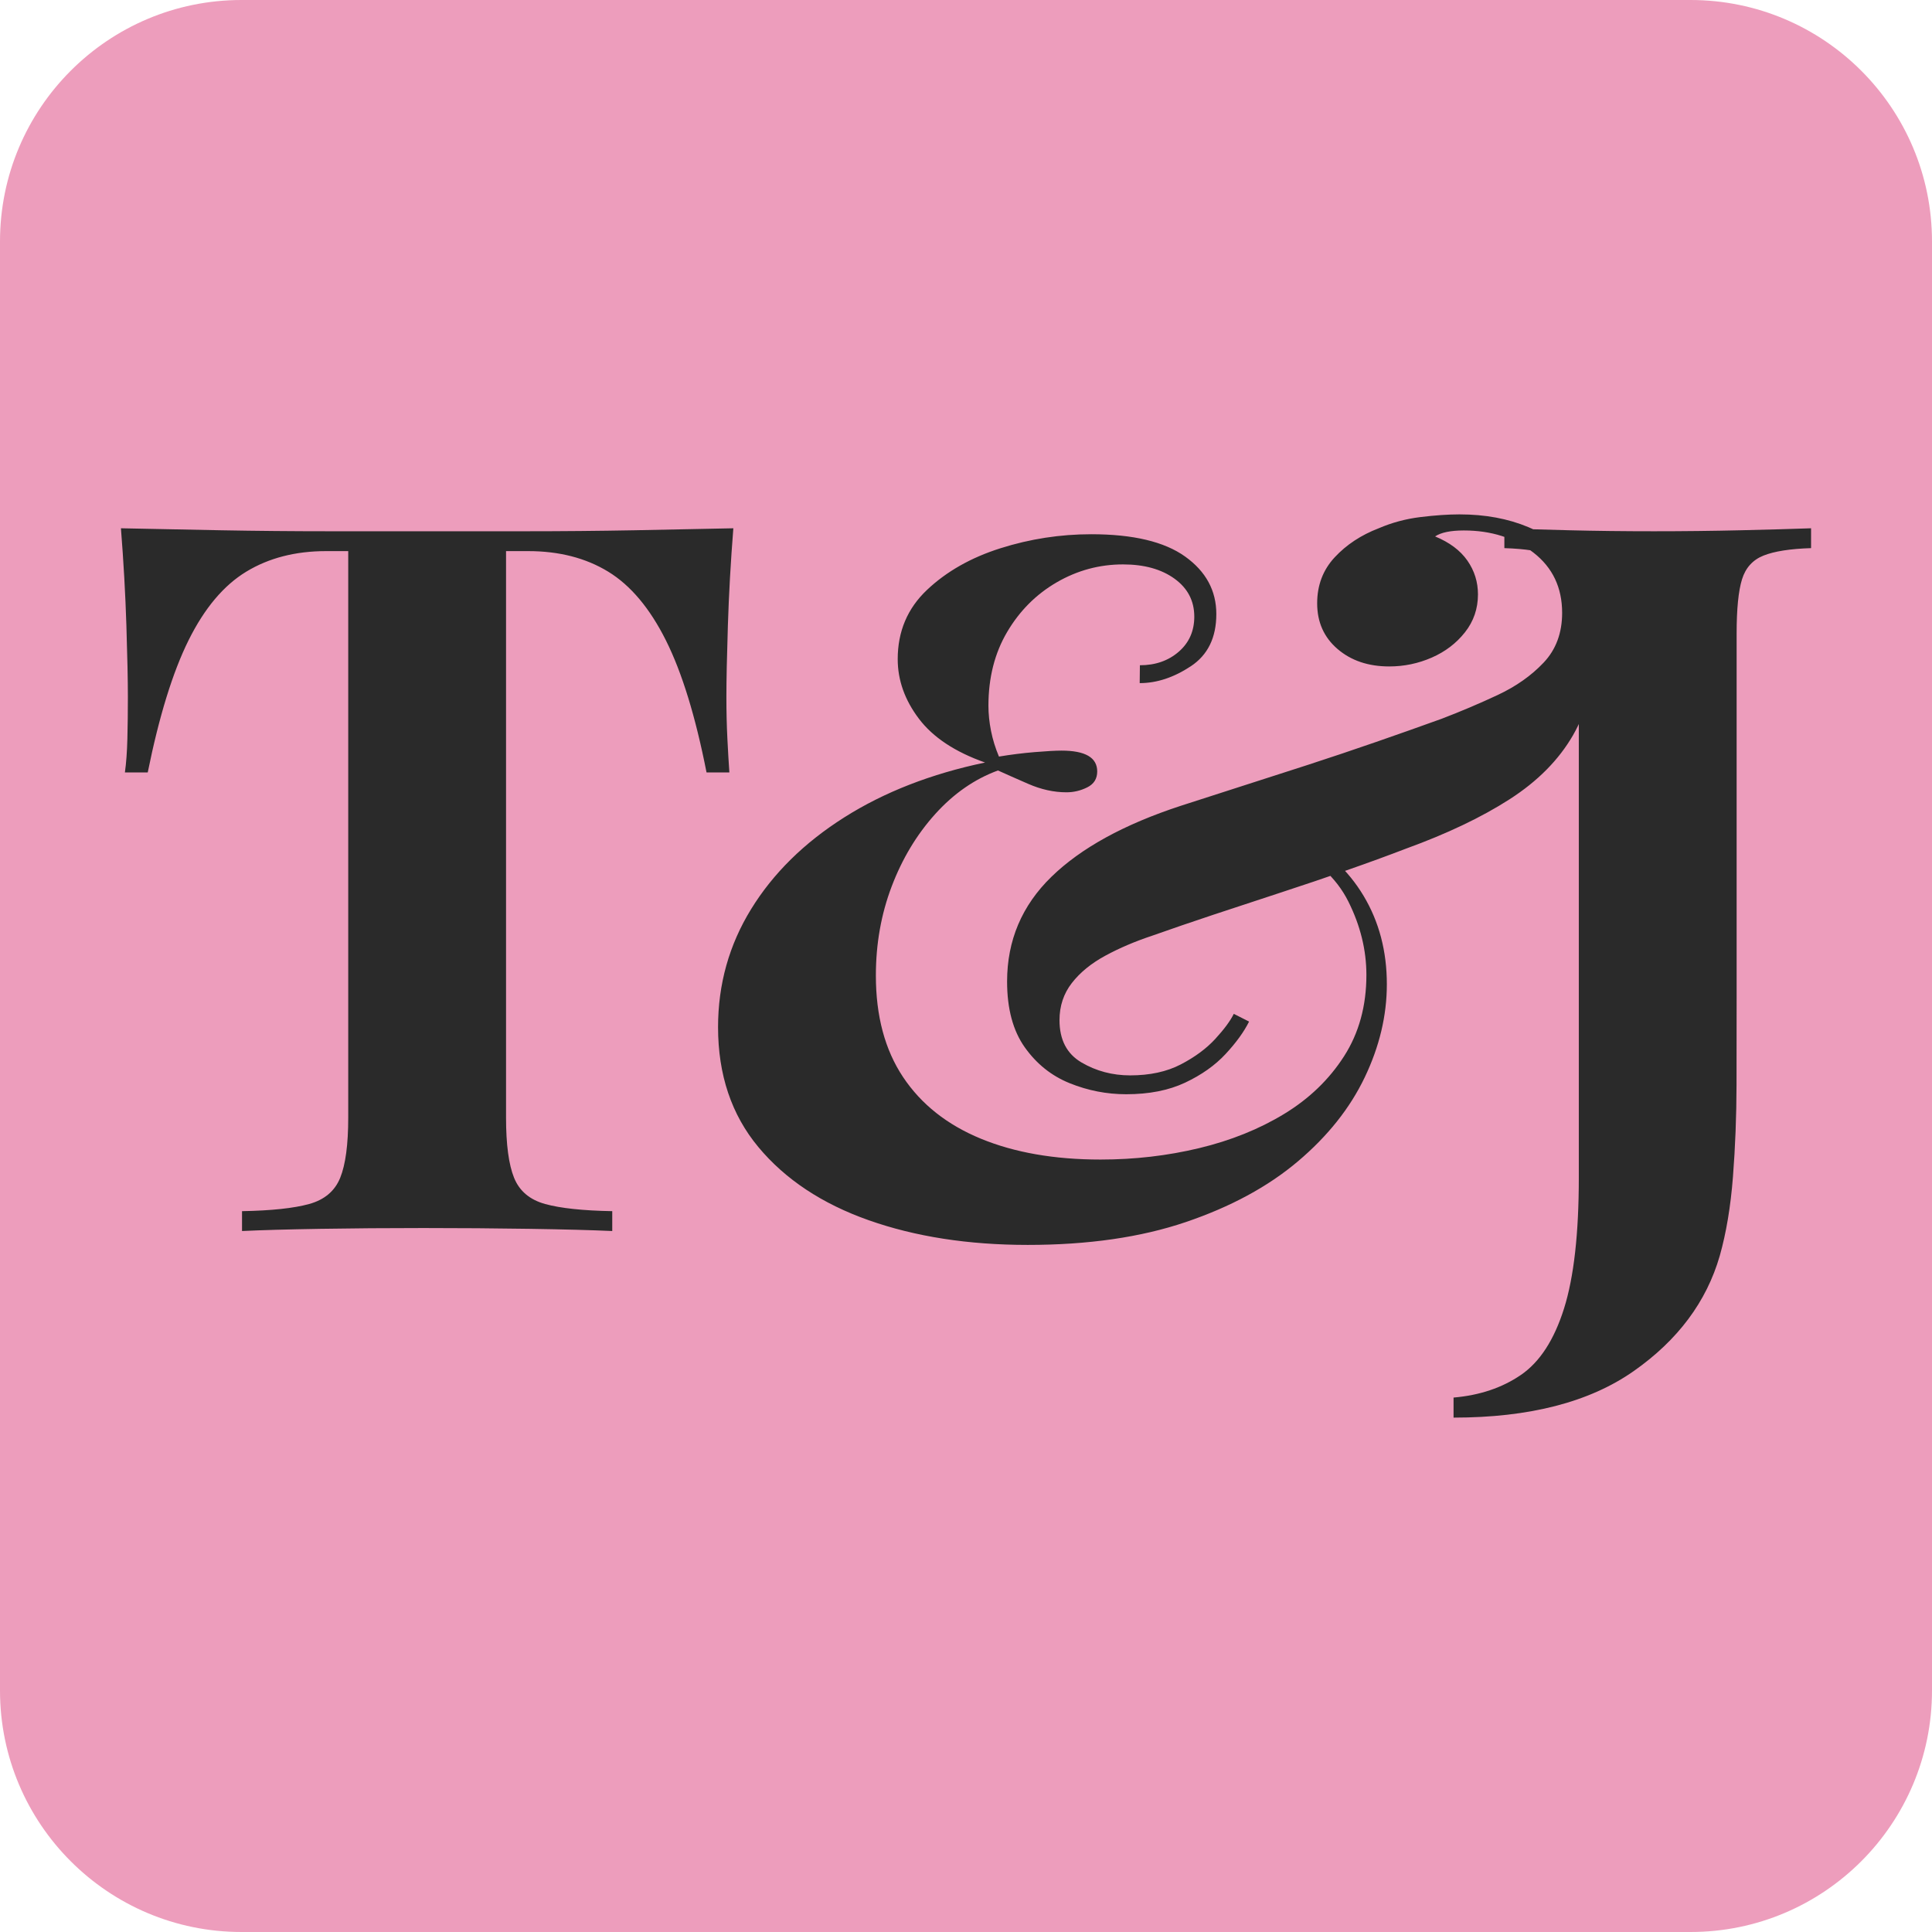
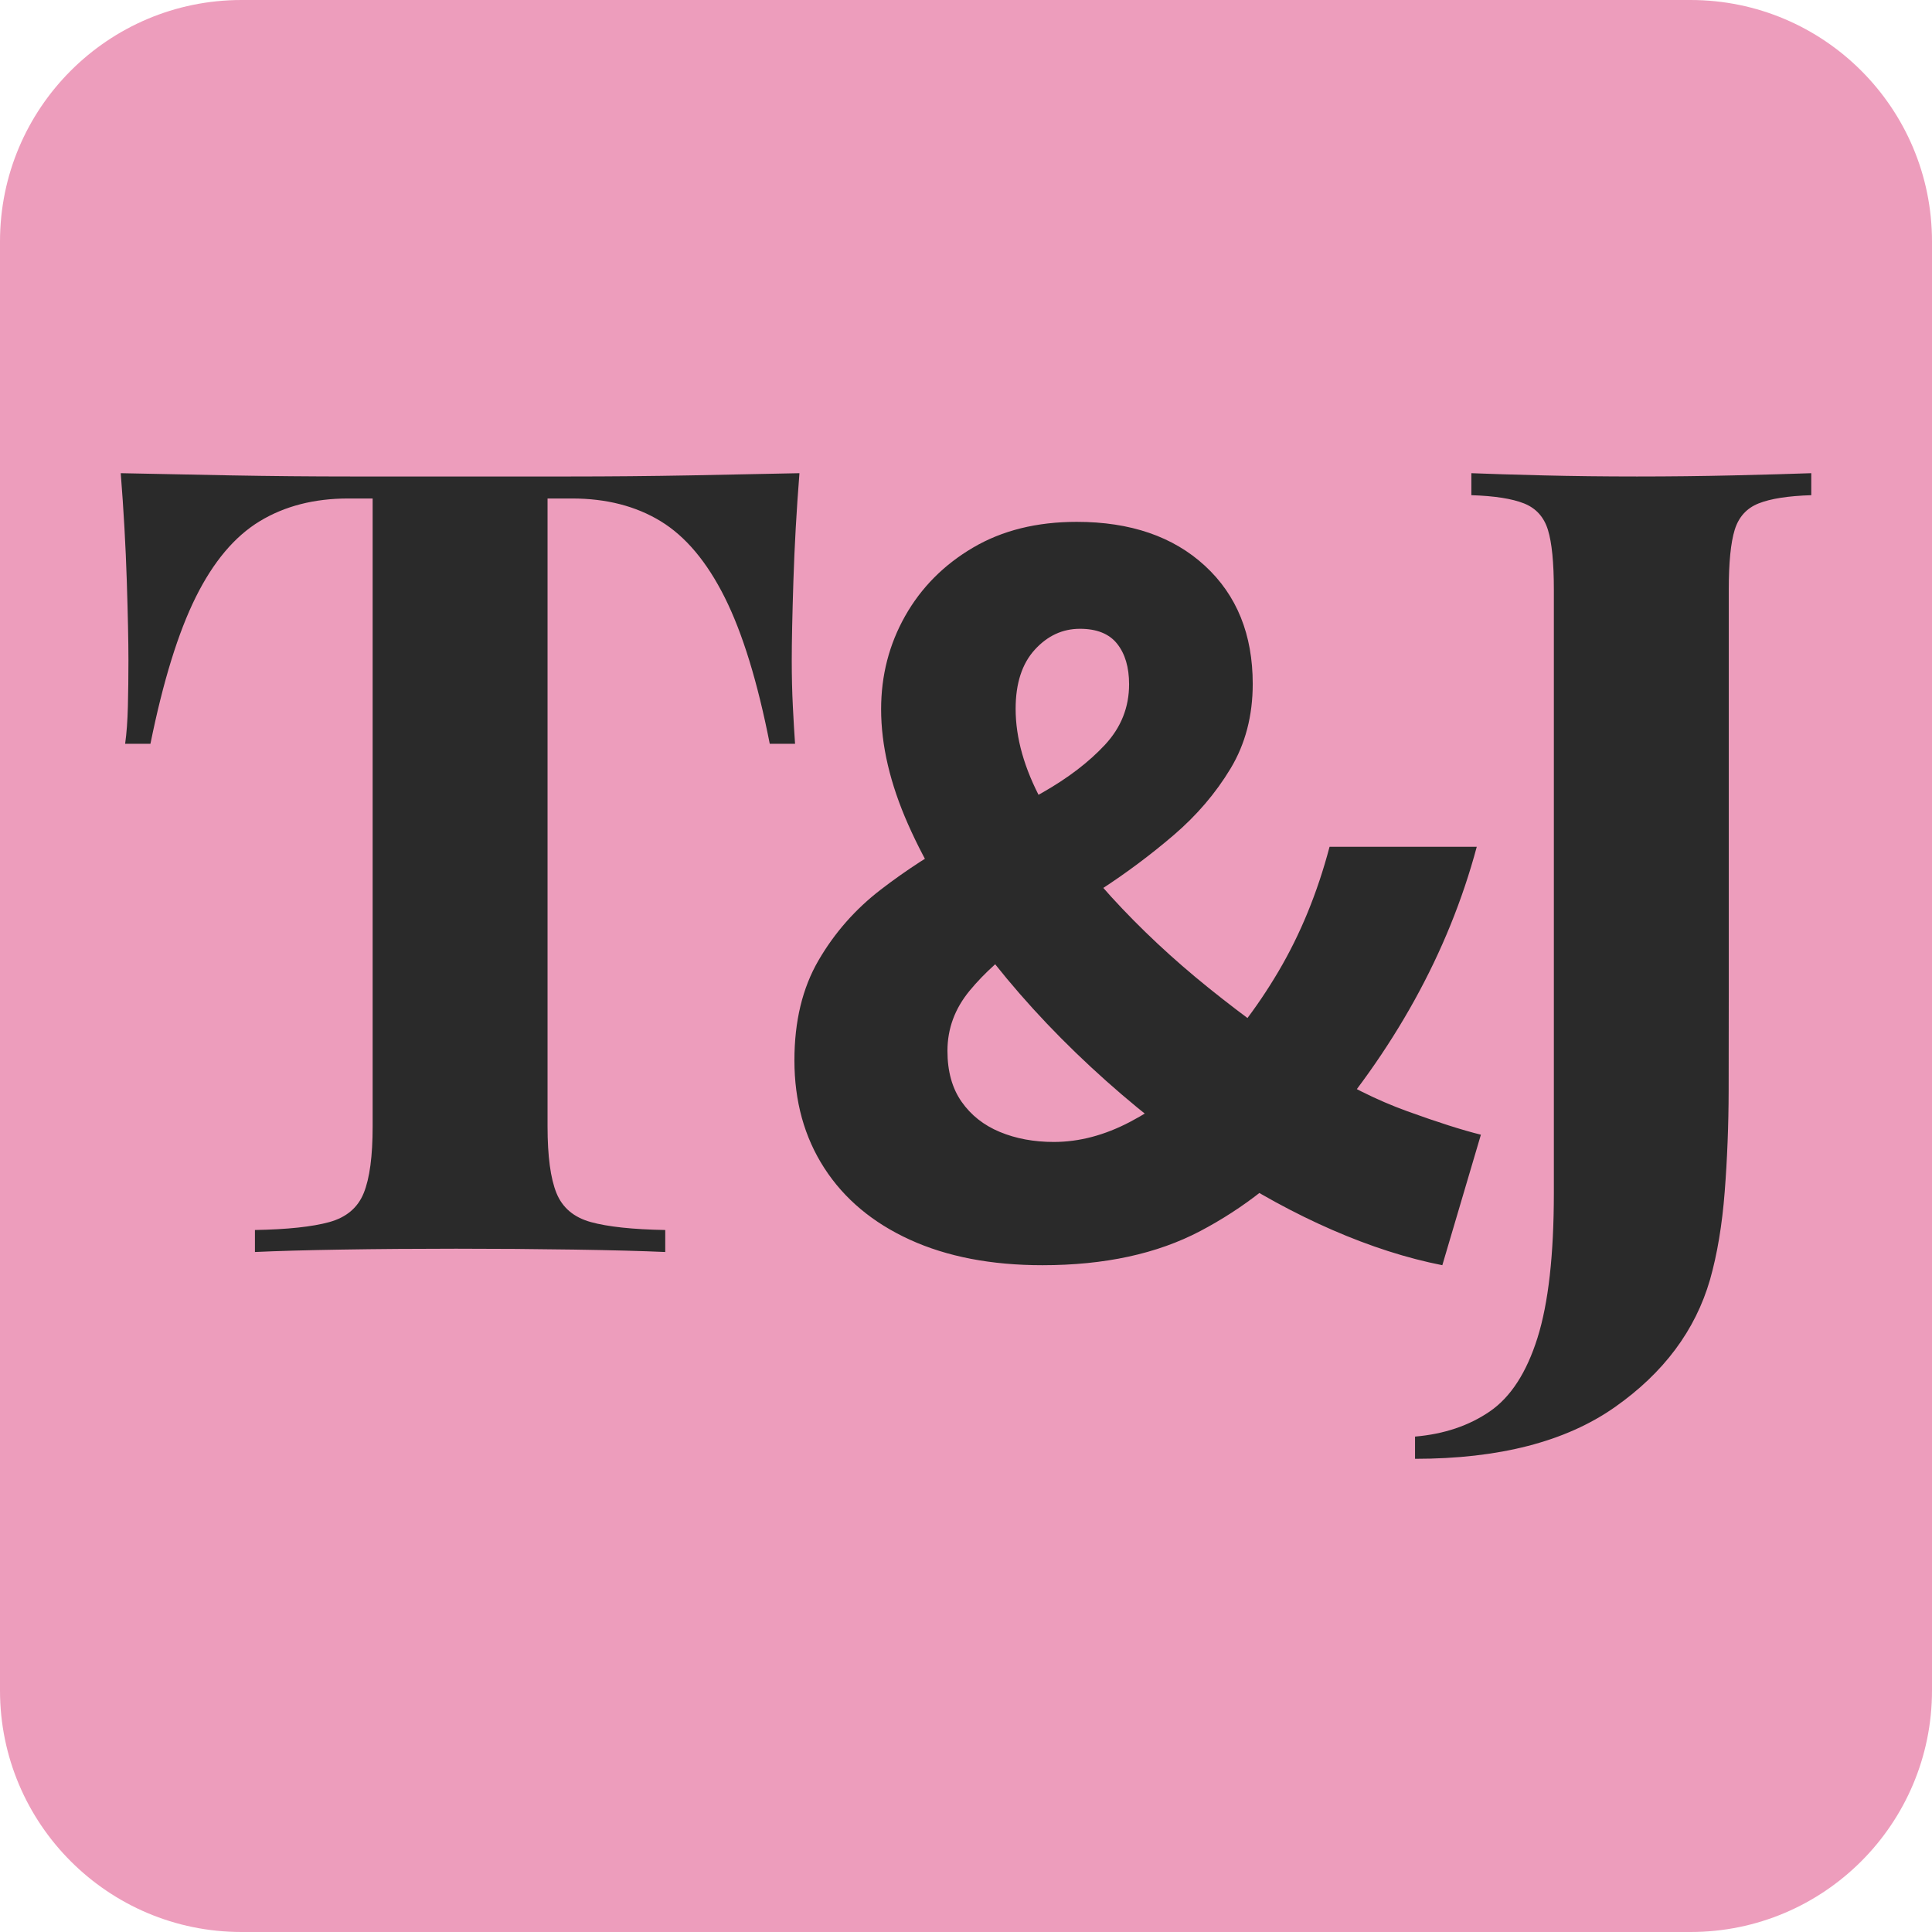
<svg xmlns="http://www.w3.org/2000/svg" width="32" height="32" viewBox="0 0 32 32">
  <rect width="32" height="32" rx="4" fill="#ed9dbc" />
-   <path transform="translate(16 16) scale(0.01644 -0.01644) translate(-876.799 -267.000)" d="M642.398 708.0Q638.398 657.401 636.898 610.201Q635.398 563.001 635.398 538.002Q635.398 515.802 636.398 496.002Q637.398 476.202 638.398 462.001H615.398Q598.798 546.401 574.499 595.001Q550.199 643.6 516.299 664.3Q482.4 685.0 435.599 685.0H413.398V114.2Q413.398 73.6 421.498 53.6Q429.598 33.6 452.798 27.2Q475.998 20.8 520.397 20.0V0.0Q488.998 1.4 437.298 2.2Q385.599 3.0 330.199 3.0Q275 3.0 226.2 2.2Q177.4 1.4 147.401 0.0V20.0Q191.801 20.8 215 27.2Q238.2 33.6 246.3 53.6Q254.4 73.6 254.4 114.2V685.0H232.199Q185.798 685.0 151.699 664.3Q117.599 643.6 93.599 595.301Q69.6 547.001 52.4 462.001H29.4Q31.4 476.202 31.9 496.002Q32.4 515.802 32.4 538.002Q32.4 563.001 30.9 610.201Q29.4 657.401 25.4 708.0Q71 707 125.6 706.0Q180.2 705.0 234.999 705.0Q289.799 705.0 334.399 705.0Q378.999 705.0 433.599 705.0Q488.198 705.0 542.998 706.0Q597.798 707.0 642.398 708.0Z M1161.999 211Q1154.199 195.4 1138.299 178.3Q1122.399 161.2 1097.599 149.5Q1072.799 137.8 1038.199 137.8Q1008.799 137.8 981.299 148.9Q953.8 160 936 185.1Q918.2 210.2 918.2 251.4Q918.2 313.4 962.9 356.9Q1007.6 400.399 1093.199 428.399Q1120.199 437.199 1152.799 447.599Q1185.399 457.999 1220.499 469.399Q1255.599 480.799 1290.199 492.8Q1324.799 504.8 1355.799 516Q1384.599 527 1412.399 540.0Q1440.199 553 1458.799 572.7Q1477.398 592.4 1477.398 622.8Q1477.398 661 1448.598 683.4Q1419.798 705.8 1378.398 705.8Q1358.398 705.8 1349.398 699.8Q1371.198 690.8 1381.898 675.5Q1392.597 660.2 1392.597 641.401Q1392.597 619.801 1379.498 603.201Q1366.398 586.601 1345.998 577.701Q1325.598 568.801 1303.198 568.801Q1271.599 568.801 1251.099 586.401Q1230.599 604.001 1230.599 632.401Q1230.599 659.8 1248.299 678.8Q1265.999 697.8 1292.599 708.0Q1312.599 716.6 1334.699 719.3Q1356.799 722.0 1373.999 722.0Q1412.799 722.0 1443.498 709.1Q1474.198 696.2 1491.998 667.3Q1509.798 638.4 1509.798 588.801Q1509.798 536.602 1488.299 499.402Q1466.799 462.202 1424.5 435.002Q1382.2 407.802 1320.001 385.203Q1292.401 374.602 1260.001 363.302Q1227.6 352.002 1193.3 340.802Q1159 329.602 1126.199 318.702Q1093.399 307.801 1064.599 297.601Q1038.599 289.001 1017.199 277.401Q995.799 265.801 983.399 249.801Q970.999 233.801 970.999 212.401Q970.999 182.801 993.199 169.8Q1015.399 156.8 1042.199 156.8Q1071.999 156.8 1093.299 167.9Q1114.599 179 1127.999 193.6Q1141.399 208.2 1146.599 218.8ZM1051.999 570Q1075.399 570 1091.099 583.6Q1106.799 597.2 1106.799 619Q1106.799 642.8 1086.899 657.2Q1066.998 671.601 1034.998 671.601Q999.398 671.601 968.298 653.601Q937.198 635.6 918.298 603.6Q899.398 571.6 899.398 529.2Q899.398 517.0 901.998 503.9Q904.598 490.799 909.998 477.999Q927.998 480.999 945.998 482.499Q963.998 483.999 972.998 483.999Q1008.998 483.999 1008.998 462.999Q1008.998 451.999 998.998 446.999Q988.998 441.999 977.998 441.999Q958.998 441.999 939.498 450.499Q919.998 458.999 908.998 463.999Q873.598 450.999 845.698 419.999Q817.797 388.999 801.897 347.099Q785.997 305.199 785.997 257.399Q785.997 196.199 813.397 155.099Q840.797 114 891.798 93Q942.798 72 1012.398 72Q1063.798 72 1111.698 83.5Q1159.598 95 1197.398 118Q1235.198 141 1257.698 176.1Q1280.198 211.2 1280.198 258Q1280.198 295.599 1261.998 332Q1243.798 368.4 1197.598 390.4L1209.798 399.8Q1253.798 376.999 1277.298 337.799Q1300.798 298.599 1300.798 248.599Q1300.798 201.399 1278.498 154.799Q1256.198 108.199 1211.098 70.1Q1165.998 32 1098.199 9Q1030.399 -14.0 938.999 -14.0Q849.199 -14.0 778.7 10.9Q708.2 35.8 667.6 84.6Q627 133.4 627 205.4Q627 270.199 660.3 324.299Q693.6 378.399 754.099 416.699Q814.599 454.999 895.998 471.999Q850.599 487.999 829.299 516.199Q807.999 544.399 807.999 576.199Q807.999 618 837.499 645.9Q866.999 673.8 911.599 687.9Q956.199 702.0 1002.999 702.0Q1066.199 702.0 1097.599 679.5Q1128.999 657 1128.999 621.6Q1128.999 586 1103.299 569Q1077.599 552 1051.799 552Z M1368 -188.0V-167.8Q1407.6 -164.4 1436 -144.9Q1464.401 -125.4 1479.301 -78.1Q1494.201 -30.8 1494.201 53.8V602.0Q1494.201 639.0 1488.801 656.5Q1483.401 674.0 1467.1 680.5Q1450.8 687.0 1419.2 688.0V708.0Q1443.8 707.0 1484.4 706.0Q1525 705.0 1569.799 705.0Q1614.599 705.0 1657.499 706.0Q1700.398 707.0 1728.198 708.0V688.0Q1696.598 687.0 1680.298 680.5Q1663.998 674.0 1658.598 656.5Q1653.198 639.0 1653.198 602.0V236.0Q1653.198 195.0 1653.098 147.3Q1652.998 99.6 1649.498 54.6Q1645.998 9.6 1636.198 -25.0Q1616.198 -94.4 1549.398 -141.2Q1482.599 -188.0 1368 -188.0Z" fill="#2a2a2a" />
+   <path transform="translate(16 16) scale(0.01822 -0.01822) translate(-793.799 -260.000)" d="M642.398 708.0Q638.398 657.401 636.898 610.201Q635.398 563.001 635.398 538.002Q635.398 515.802 636.398 496.002Q637.398 476.202 638.398 462.001H615.398Q598.798 546.401 574.499 595.001Q550.199 643.6 516.299 664.3Q482.4 685.0 435.599 685.0H413.398V114.2Q413.398 73.6 421.498 53.6Q429.598 33.6 452.798 27.2Q475.998 20.8 520.397 20.0V0.0Q488.998 1.4 437.298 2.2Q385.599 3.0 330.199 3.0Q275 3.0 226.2 2.2Q177.4 1.4 147.401 0.0V20.0Q191.801 20.8 215 27.2Q238.2 33.6 246.3 53.6Q254.4 73.6 254.4 114.2V685.0H232.199Q185.798 685.0 151.699 664.3Q117.599 643.6 93.599 595.301Q69.6 547.001 52.4 462.001H29.4Q31.4 476.202 31.9 496.002Q32.4 515.802 32.4 538.002Q32.4 563.001 30.9 610.201Q29.4 657.401 25.4 708.0Q71 707 125.6 706.0Q180.2 705.0 234.999 705.0Q289.799 705.0 334.399 705.0Q378.999 705.0 433.599 705.0Q488.198 705.0 542.998 706.0Q597.798 707.0 642.398 708.0Z M863.367 -12.0Q793.592 -12.0 742.852 11.148Q692.112 34.296 664.964 76.356Q637.816 118.416 637.816 174.24Q637.816 227.479 659.728 265.127Q681.64 302.775 716.376 329.479Q751.112 356.184 789.936 377.092Q828.76 398.0 863.496 417.76Q898.232 437.521 920.144 461.105Q942.056 484.689 942.056 516.097Q942.056 539.209 931.236 552.878Q920.416 566.546 897.367 566.546Q873.615 566.546 856.266 547.466Q838.918 528.385 838.918 493.745Q838.918 454.105 862.566 410.2Q886.214 366.296 925.922 322.803Q965.63 279.311 1014.25 240.171Q1062.869 201.03 1111.989 169.446Q1153.285 143.038 1194.965 127.954Q1236.645 112.869 1261.877 106.637L1226.806 -12.0Q1178.502 -2.472 1126.671 20.116Q1074.839 42.704 1023.951 76.232Q962.768 116.76 907.204 168.288Q851.64 219.816 808.697 276.521Q765.753 333.225 741.193 388.693Q716.633 444.161 716.633 493.393Q716.633 539.513 738.489 578.193Q760.344 616.873 800.144 640.316Q839.944 663.76 894.423 663.76Q967.671 663.76 1011.062 623.756Q1054.454 583.753 1054.454 516.449Q1054.454 472.977 1034.278 439.477Q1014.102 405.977 982.661 379.037Q951.221 352.097 915.693 329.041Q880.165 305.985 848.725 283.989Q817.285 261.992 797.109 237.556Q776.933 213.12 776.933 182.832Q776.933 154.959 789.781 136.615Q802.63 118.27 824.534 109.158Q846.438 100.045 873.607 100.045Q908.247 100.045 943.068 118.366Q977.888 136.686 1009.24 166.27Q1047.944 204.382 1077.856 255.083Q1107.768 305.783 1124.296 368.367H1258.117Q1238.765 296.191 1201.497 228.867Q1164.229 161.543 1110.341 100.479Q1065.926 50.24 1006.918 19.12Q947.91 -12.0 863.367 -12.0Z M1202 -188.0V-167.8Q1241.6 -164.4 1270 -144.9Q1298.401 -125.4 1313.301 -78.1Q1328.201 -30.8 1328.201 53.8V602.0Q1328.201 639.0 1322.801 656.5Q1317.401 674.0 1301.1 680.5Q1284.8 687.0 1253.2 688.0V708.0Q1277.8 707.0 1318.4 706.0Q1359 705.0 1403.799 705.0Q1448.599 705.0 1491.499 706.0Q1534.398 707.0 1562.198 708.0V688.0Q1530.598 687.0 1514.298 680.5Q1497.998 674.0 1492.598 656.5Q1487.198 639.0 1487.198 602.0V236.0Q1487.198 195.0 1487.098 147.3Q1486.998 99.6 1483.498 54.6Q1479.998 9.6 1470.198 -25.0Q1450.198 -94.4 1383.398 -141.2Q1316.599 -188.0 1202 -188.0Z" fill="#2a2a2a" />
</svg>
